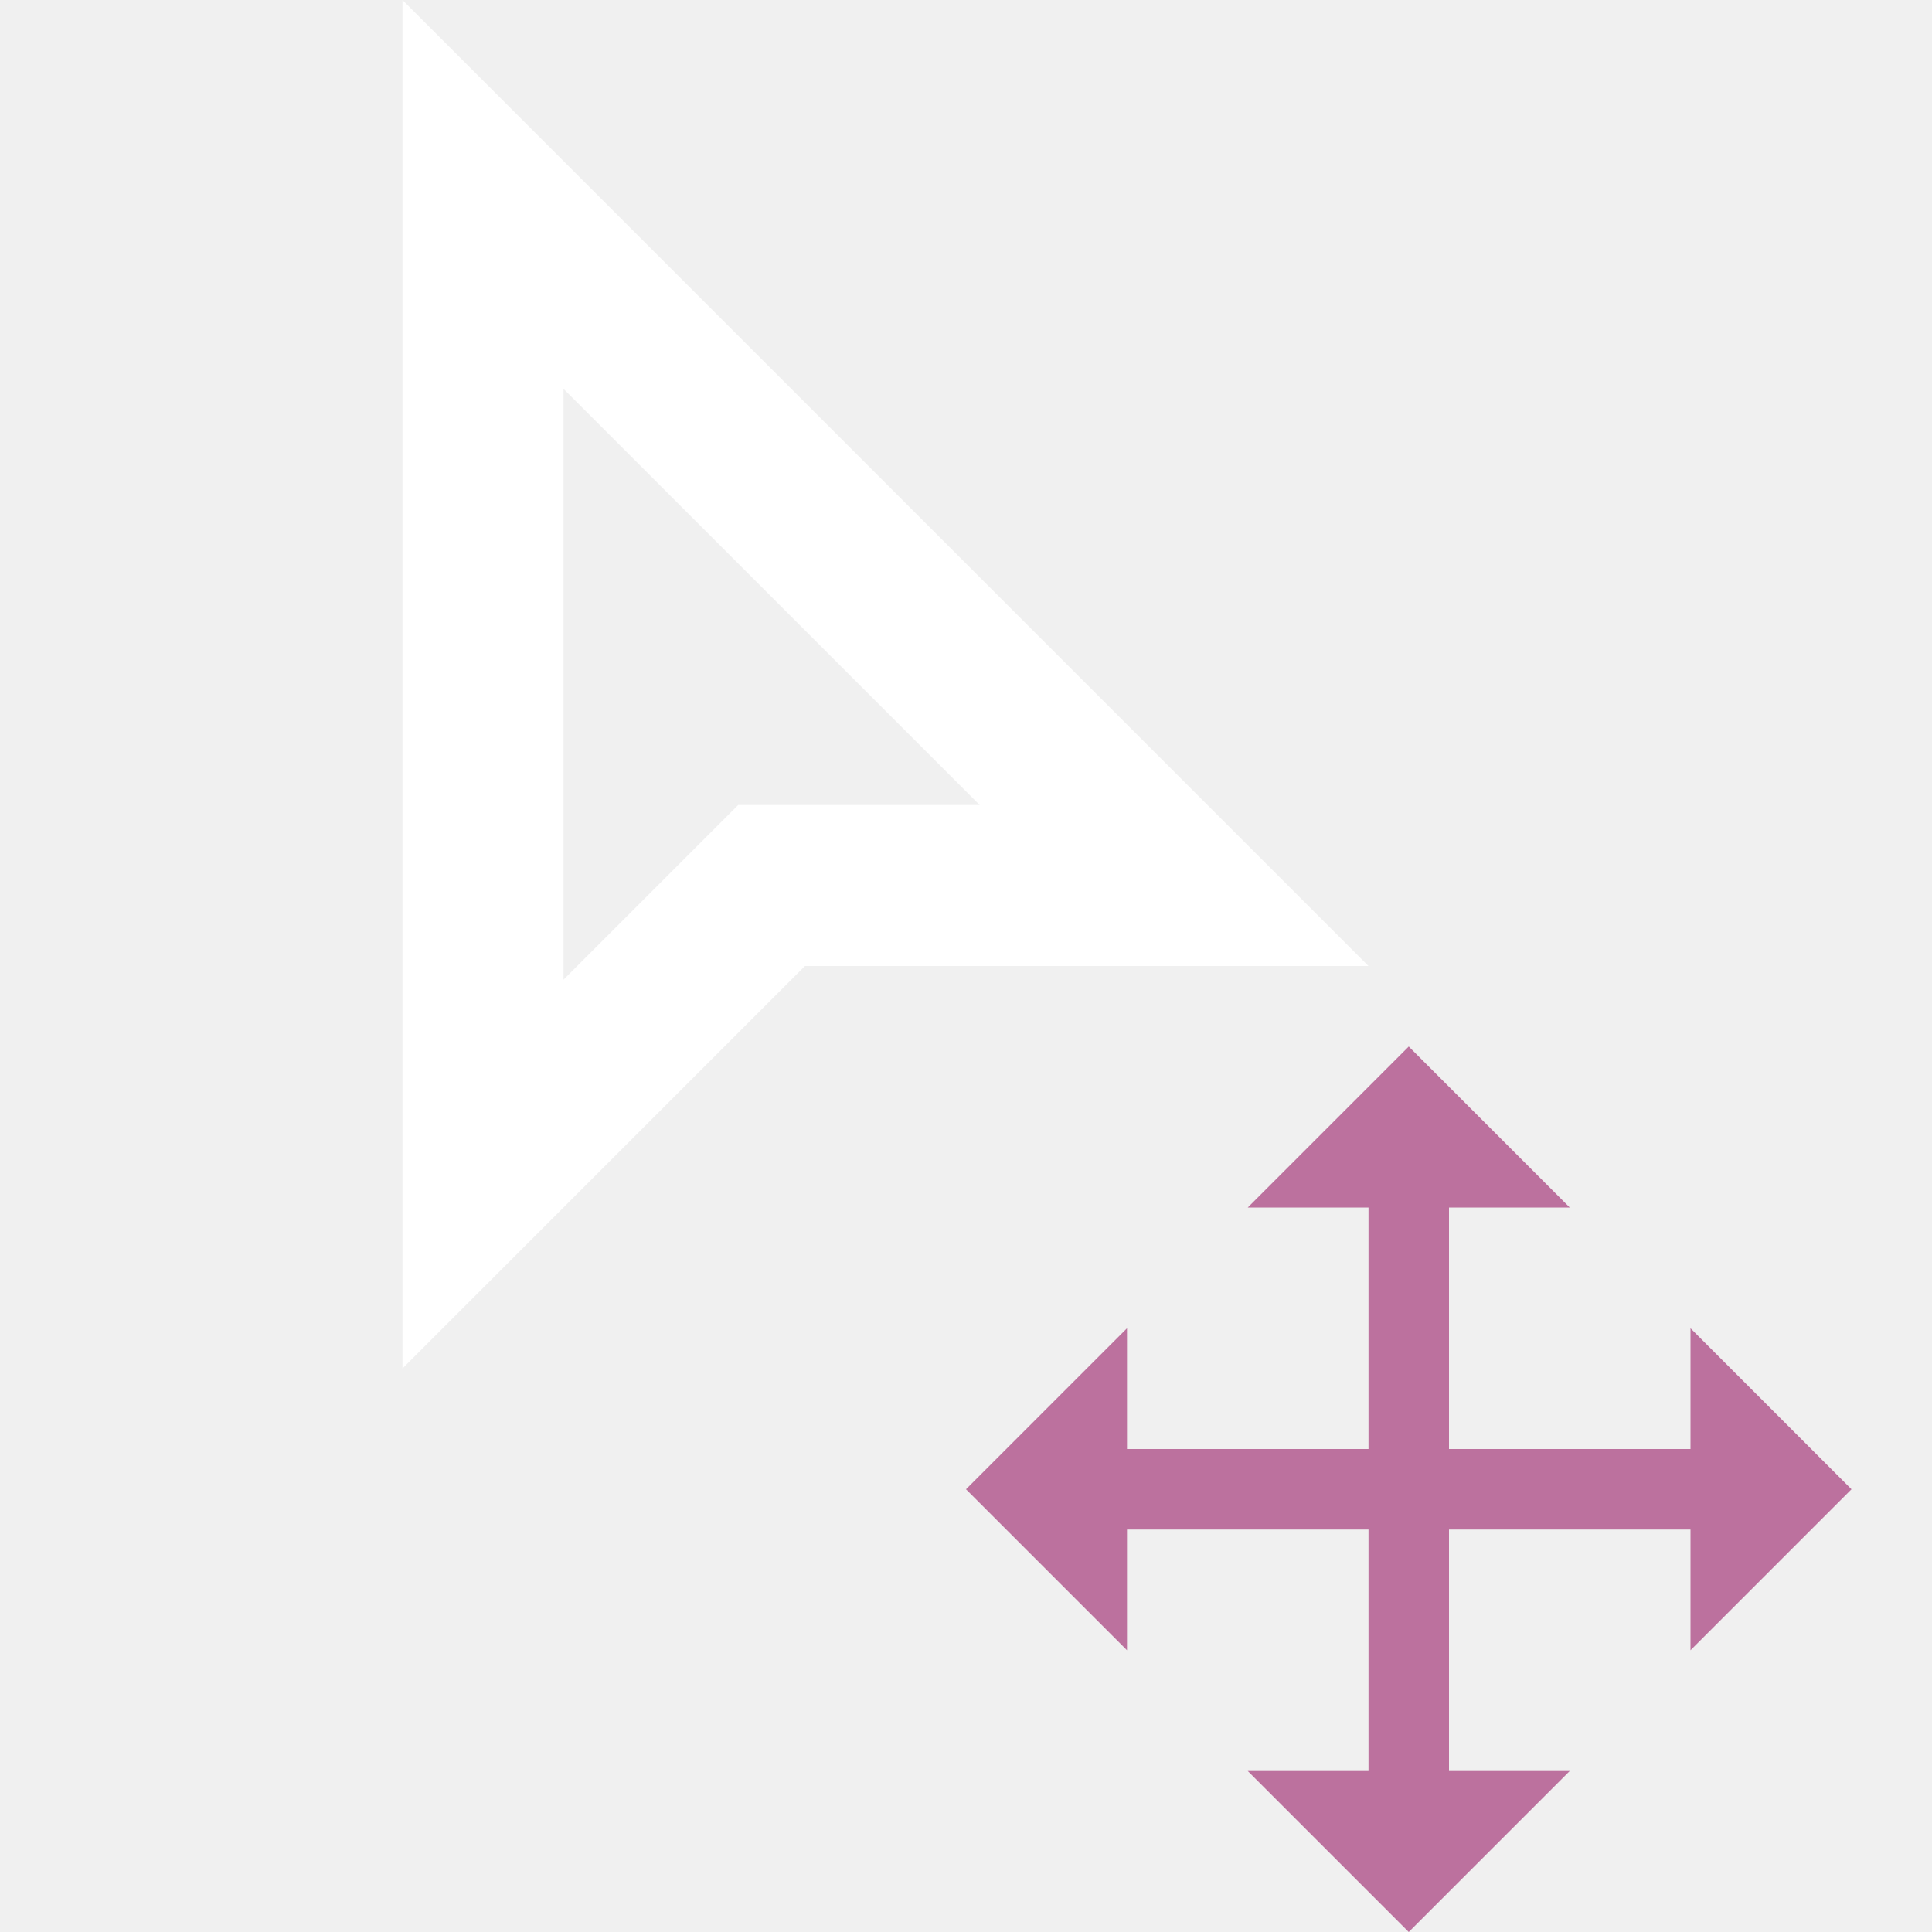
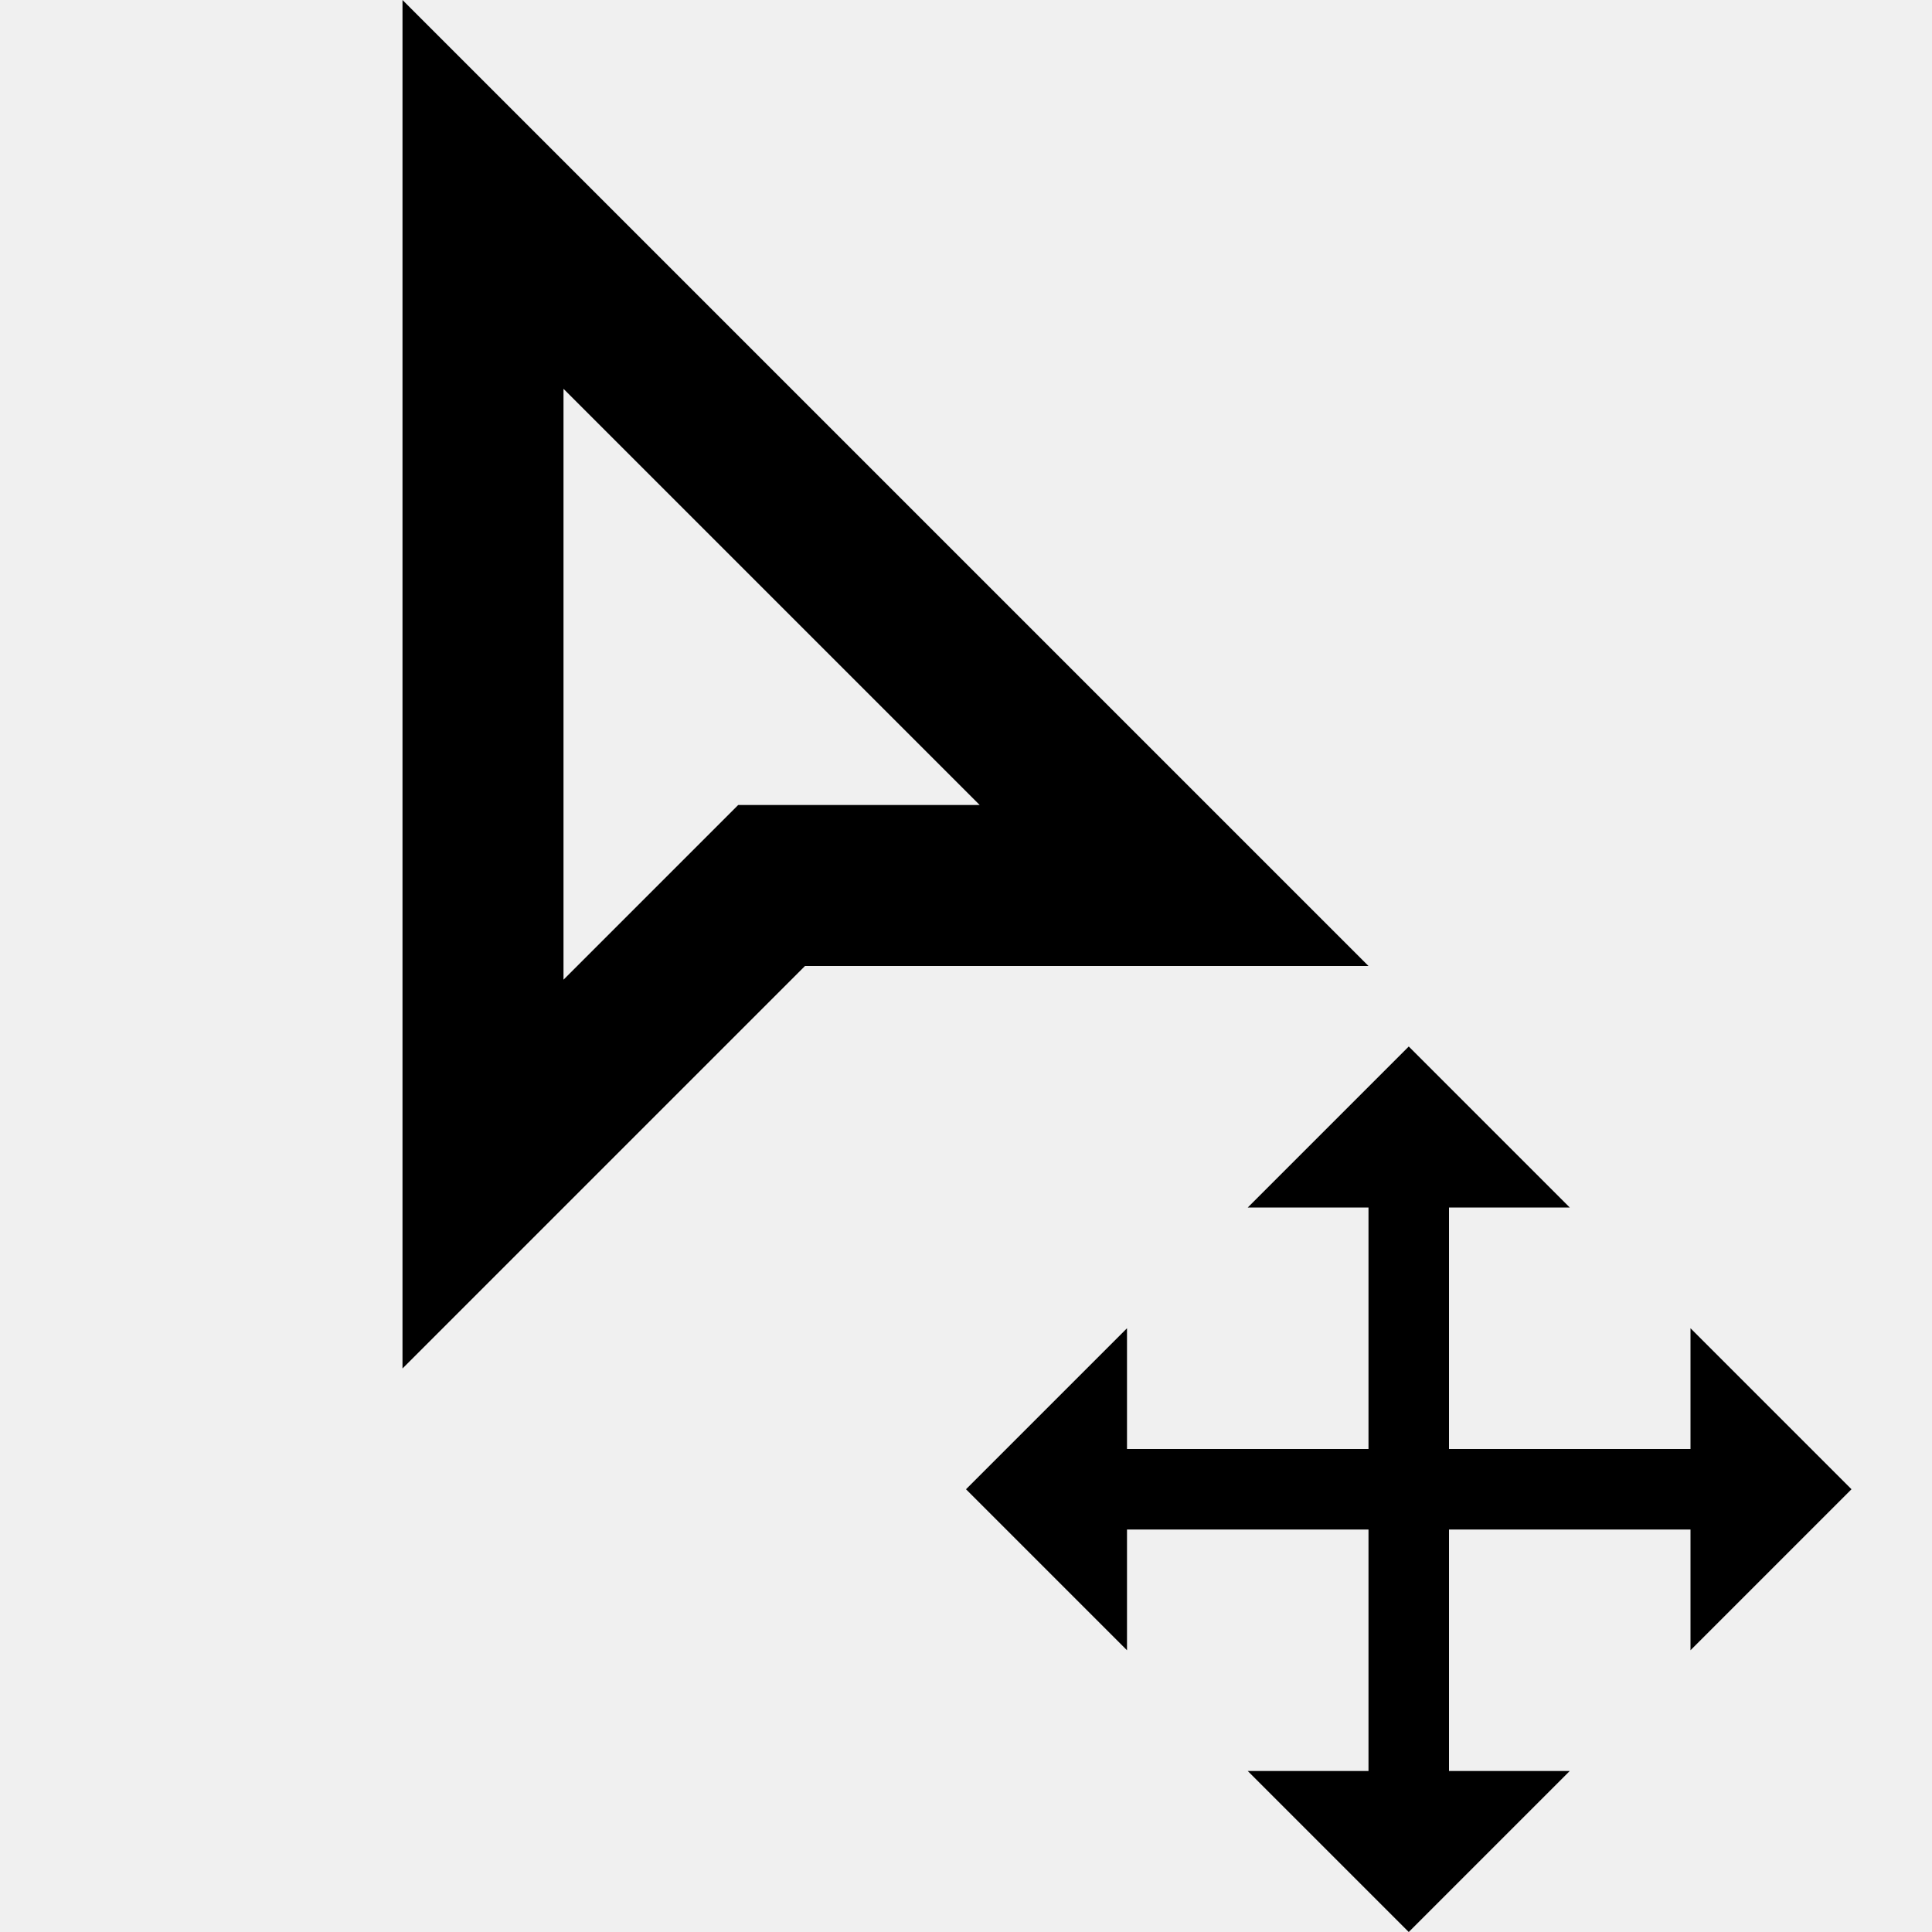
<svg xmlns="http://www.w3.org/2000/svg" viewBox="0 0 24 24">
-   <polygon fill="#bc719e" points="23,18.5 21,16.5 21,18 18,18 18,15 19.5,15 17.5,13 15.5,15 17,15 17,18 14,18 14,16.5 12,18.5 14,20.5 14,19 17,19 17,22 15.5,22 17.5,24 19.5,22 18,22 18,19 21,19 21,20.5" />
-   <path fill="#ffffff" d="M7,4.83L12.17,10H10H9.17l-0.59,0.59L7,12.17V4.83 M5,0v17l5-5h7L5,0L5,0z" />
+   <polygon class="color-general" points="23,18.5 21,16.5 21,18 18,18 18,15 19.5,15 17.5,13 15.5,15 17,15 17,18 14,18 14,16.5 12,18.5 14,20.5 14,19 17,19 17,22 15.5,22 17.5,24 19.5,22 18,22 18,19 21,19 21,20.5" />
+   <path class="color-solid" d="M7,4.83L12.17,10H10H9.17l-0.59,0.59L7,12.17V4.83 M5,0v17l5-5h7L5,0L5,0z" />
</svg>
